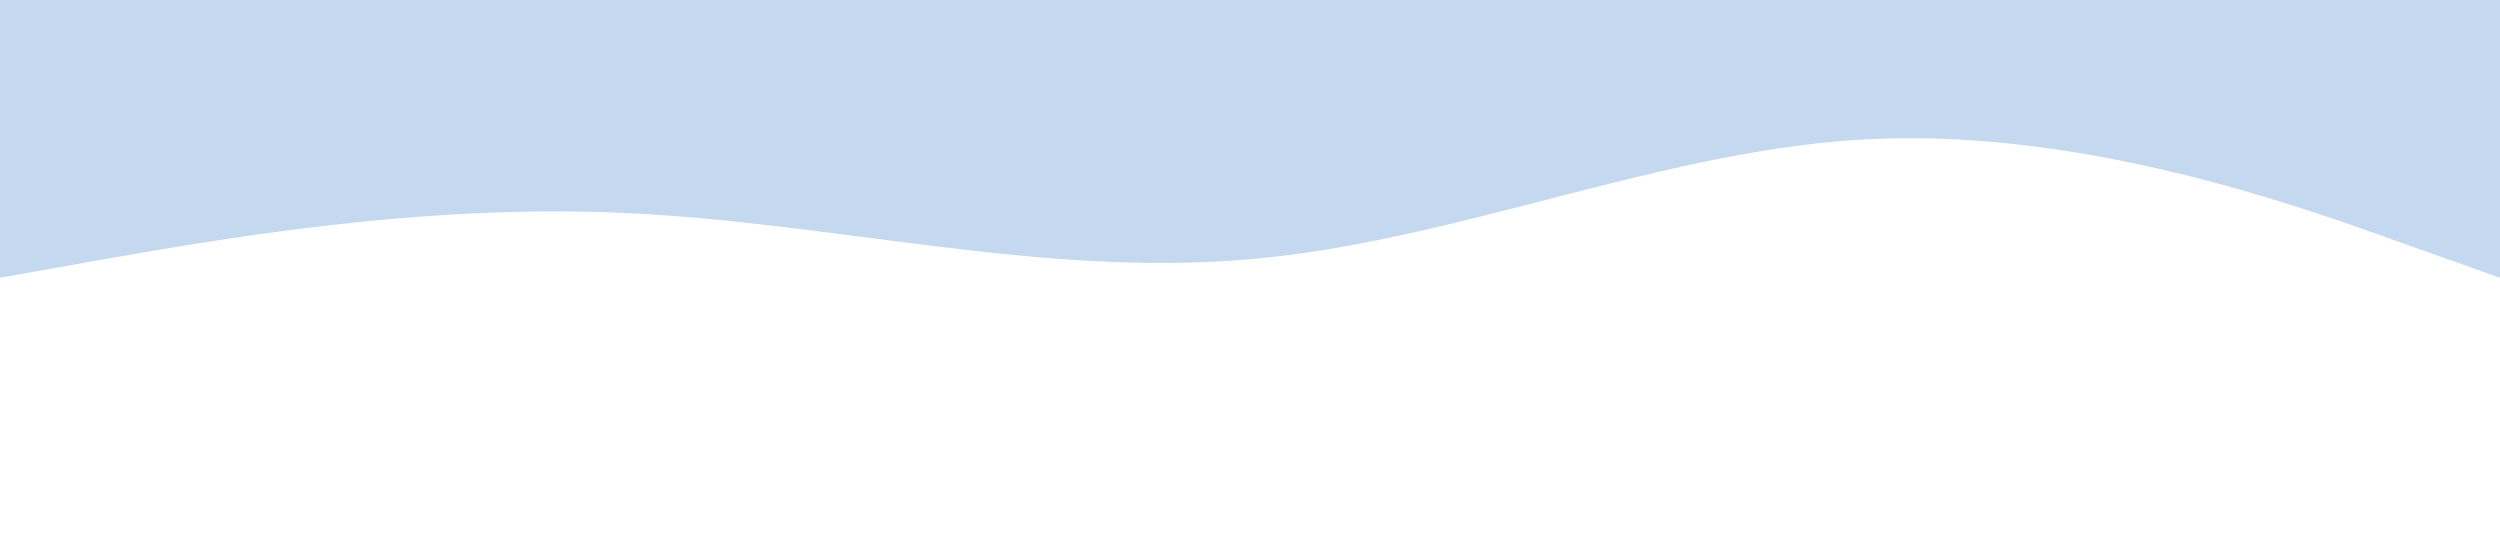
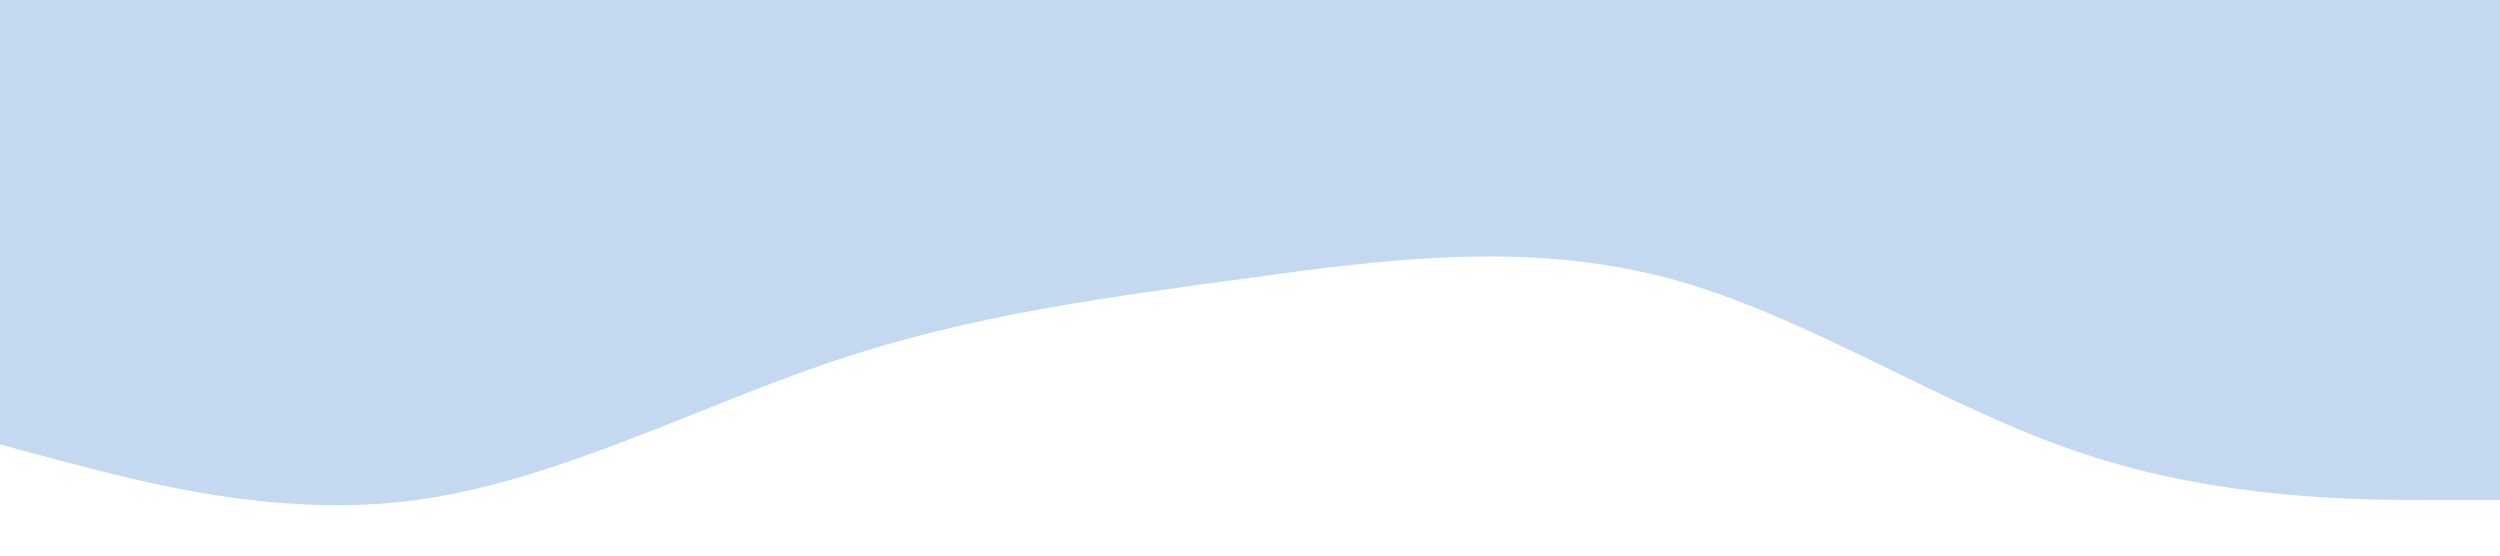
<svg xmlns="http://www.w3.org/2000/svg" viewBox="0 0 1440 320">
-   <path fill="#C4D8F0" fill-opacity="1" d="M0,160L60,149.3C120,139,240,117,360,122.7C480,128,600,160,720,149.3C840,139,960,85,1080,80C1200,75,1320,117,1380,138.7L1440,160L1440,0L1380,0C1320,0,1200,0,1080,0C960,0,840,0,720,0C600,0,480,0,360,0C240,0,120,0,60,0L0,0Z" />
+   <path fill="#C4D8F0" fill-opacity="1" d="M0,256L40,266.7C80,277,160,299,240,288C320,277,400,235,480,208C560,181,640,171,720,160C800,149,880,139,960,160C1040,181,1120,235,1200,261.3C1280,288,1360,288,1400,288L1440,288L1440,0L1400,0C1360,0,1280,0,1200,0C1120,0,1040,0,960,0C880,0,800,0,720,0C640,0,560,0,480,0C400,0,320,0,240,0C160,0,80,0,40,0L0,0Z" />
</svg>
